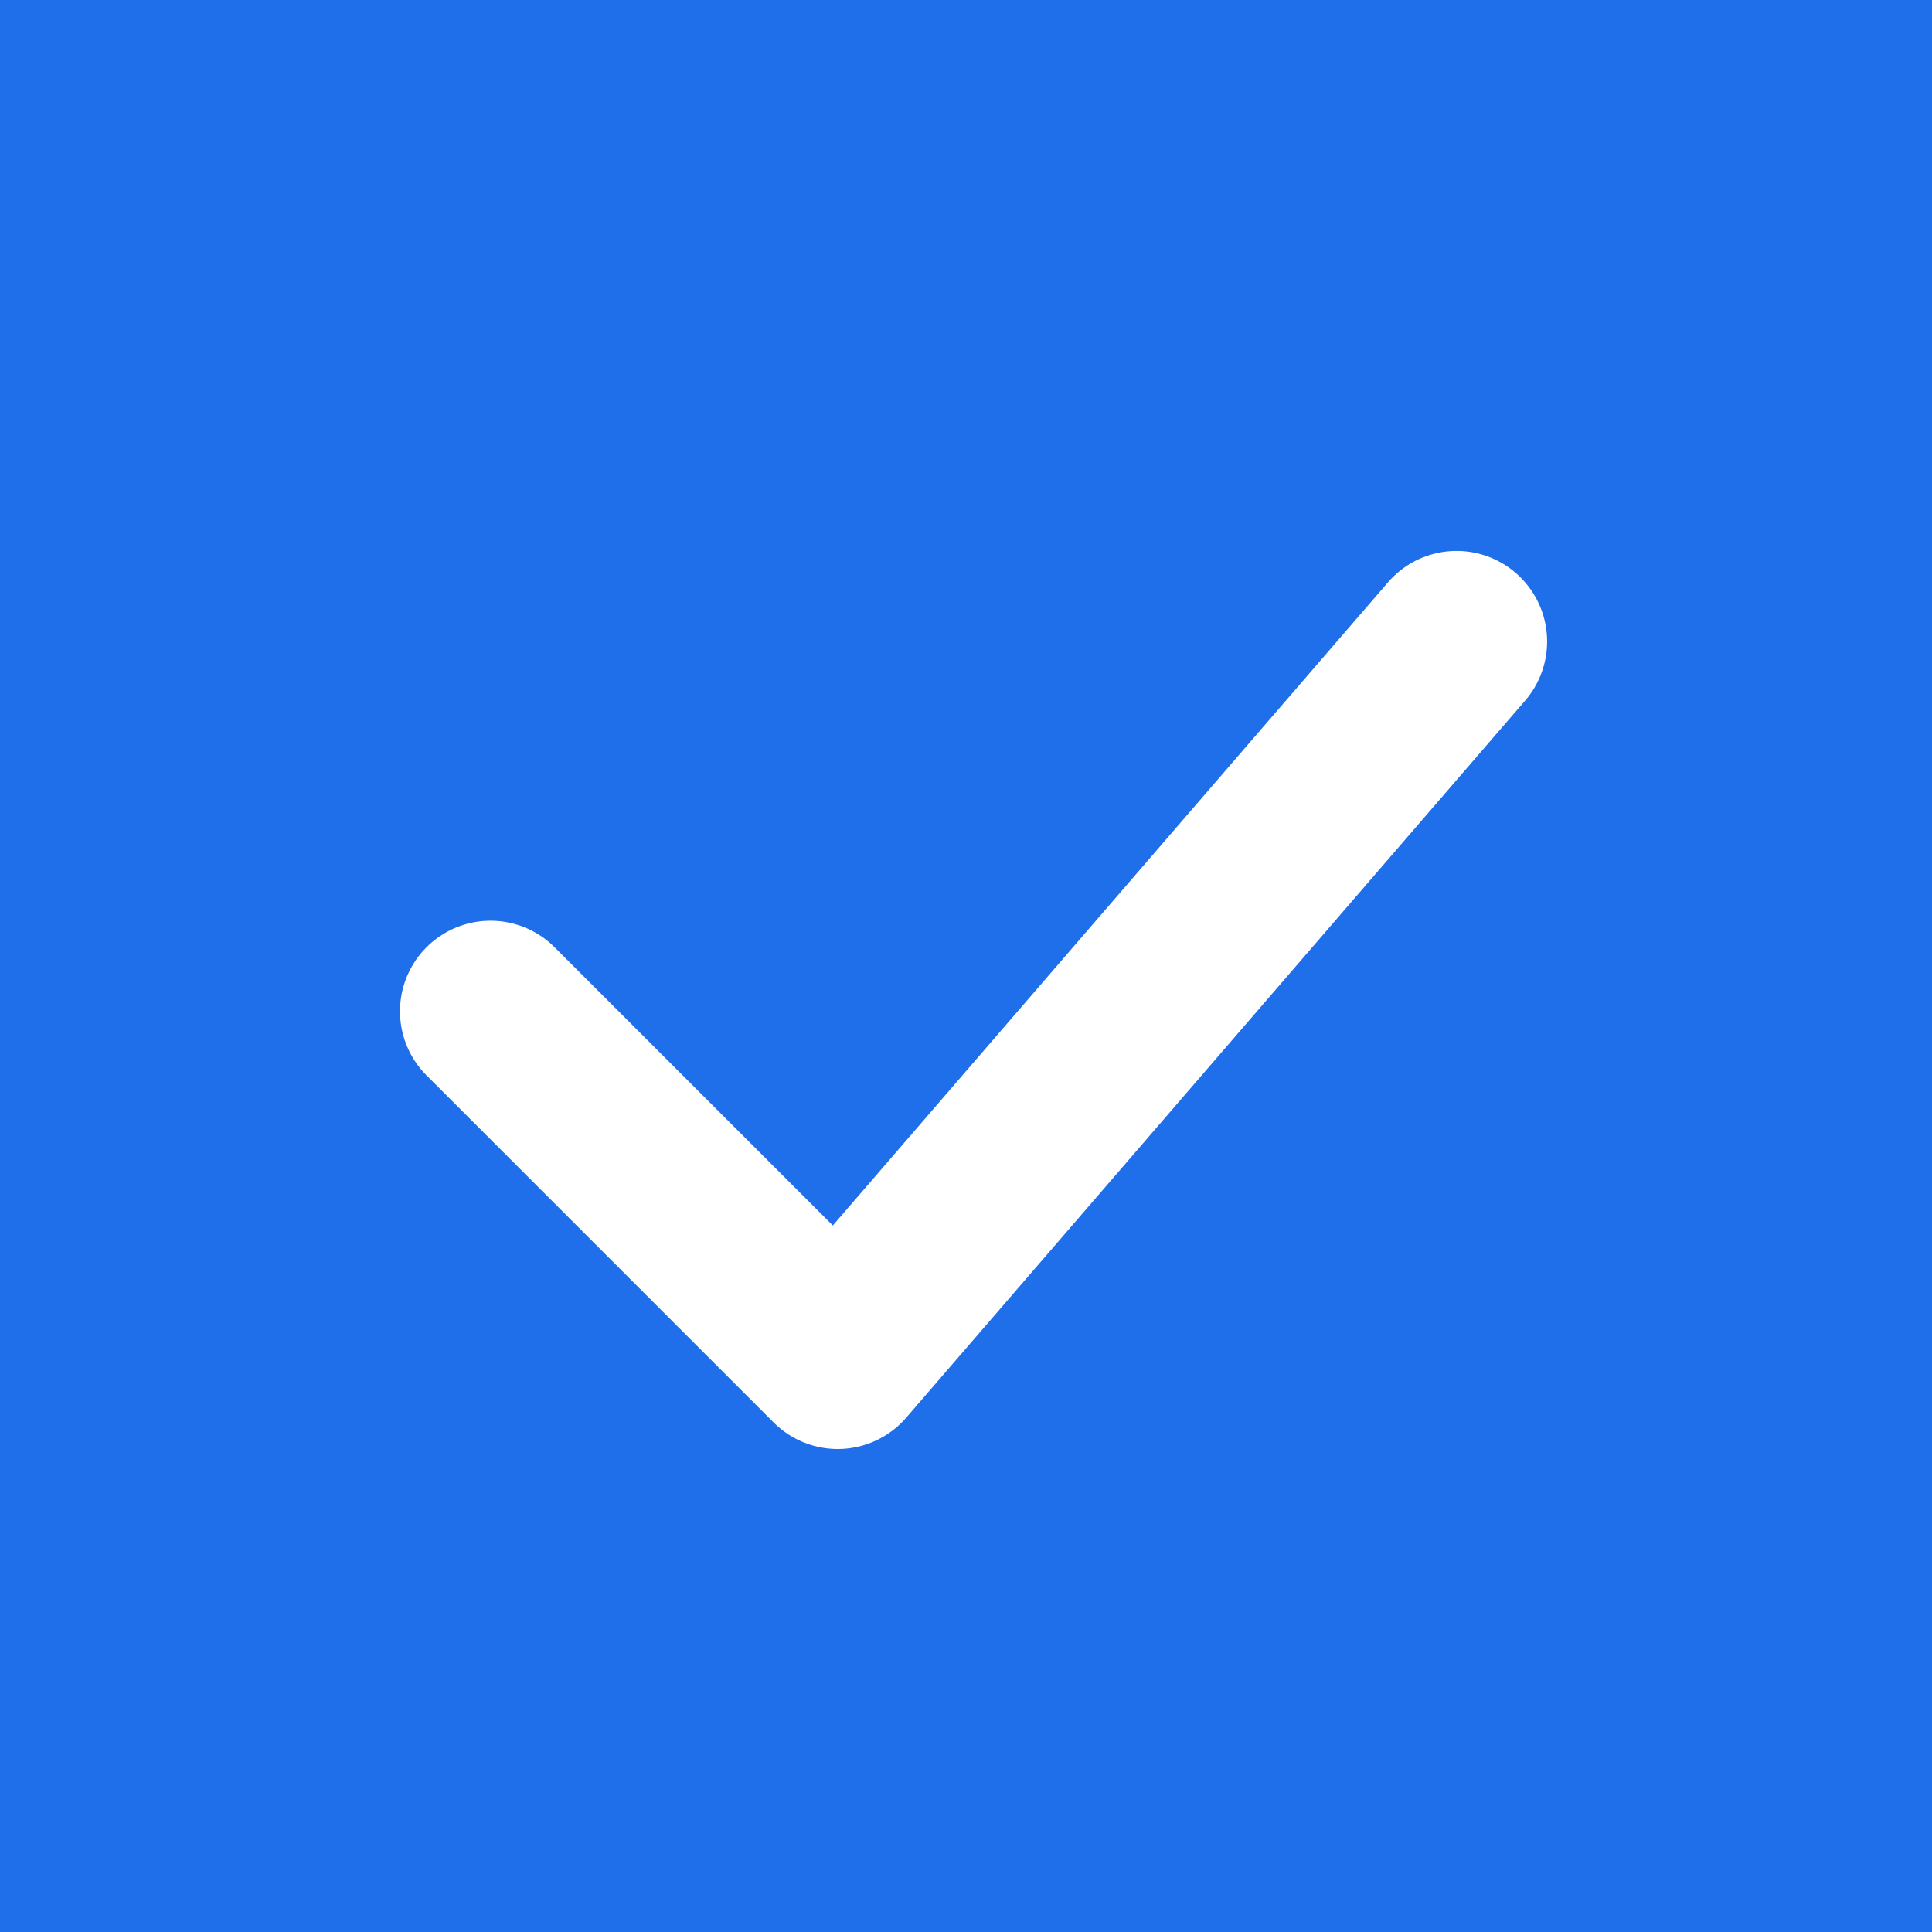
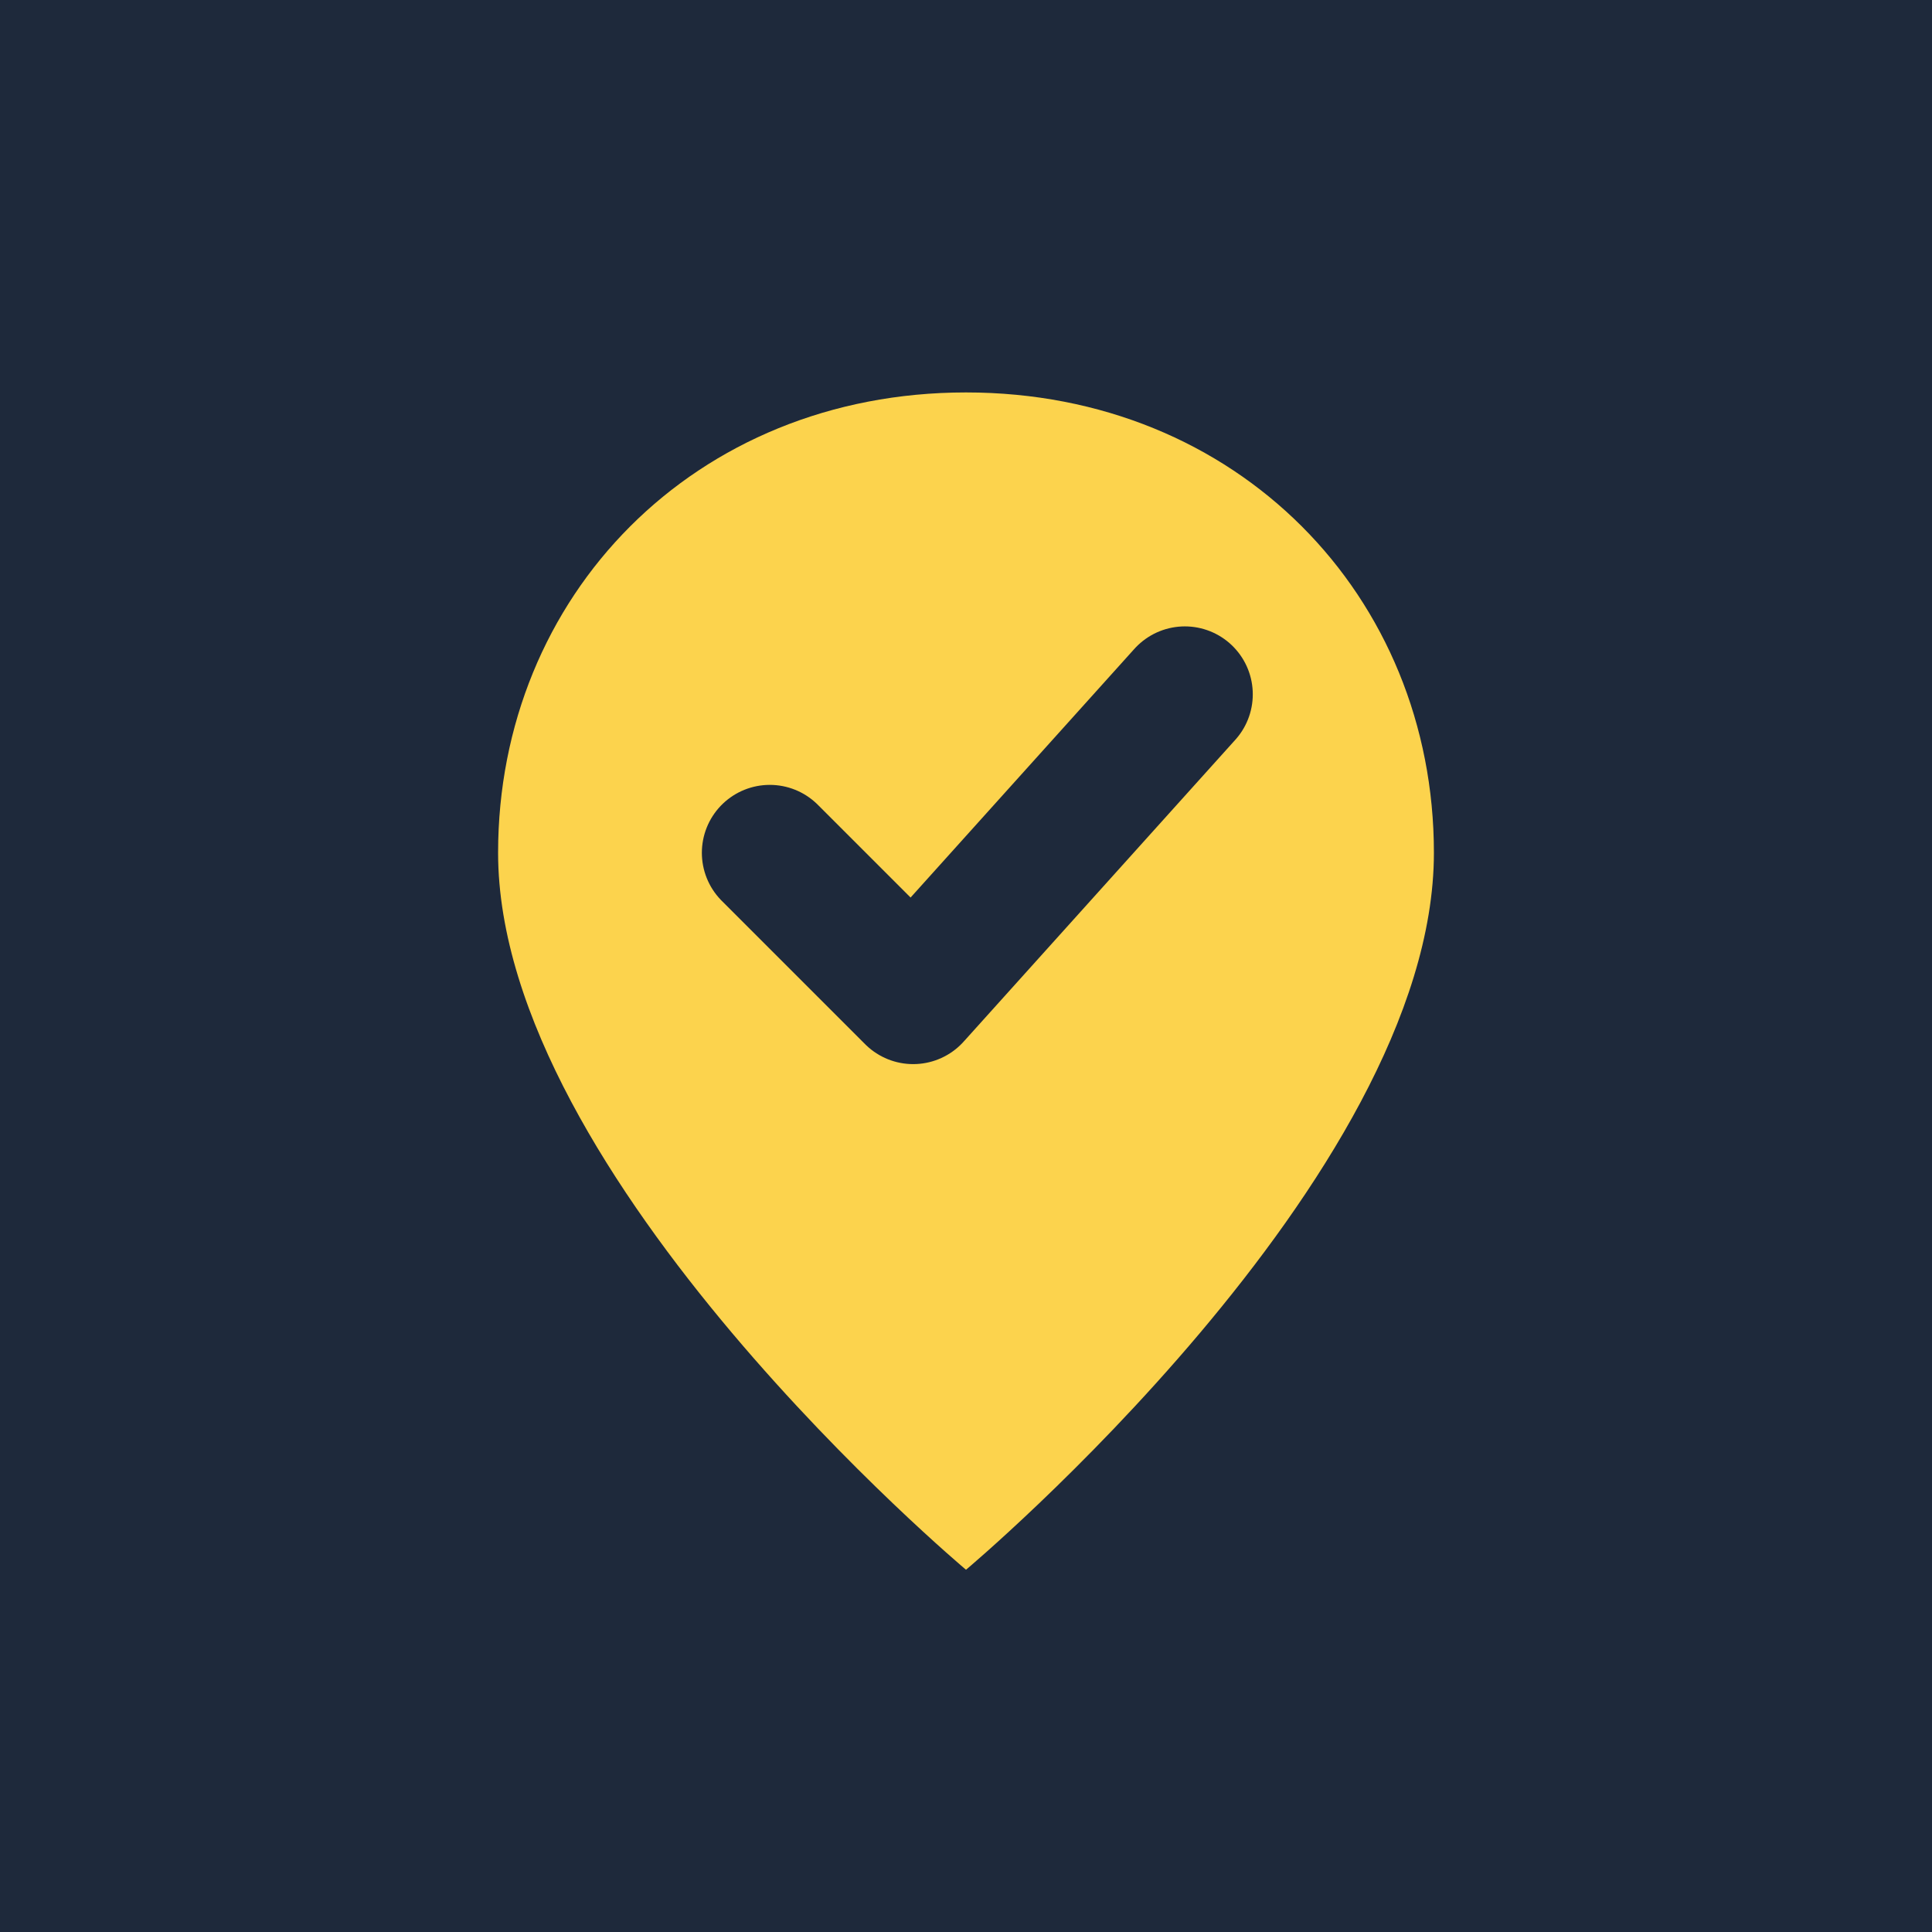
<svg xmlns="http://www.w3.org/2000/svg" viewBox="0 0 512 512">
-   <rect width="512" height="512" fill="#1f6feb" />
-   <path d="M130 268l92 92 164-190" fill="none" stroke="#fff" stroke-width="48" stroke-linecap="round" stroke-linejoin="round" />
+   <rect width="512" height="512" fill="#1e293b" />
+   <path d="M256 104C184 104 132 158 132 226C132 312 256 416 256 416C256 416 380 312 380 226C380 158 328 104 256 104Z" fill="#fcd34d" />
+   <path d="M204 226l38 38 72-80" fill="none" stroke="#1e293b" stroke-width="36" stroke-linecap="round" stroke-linejoin="round" />
</svg>
